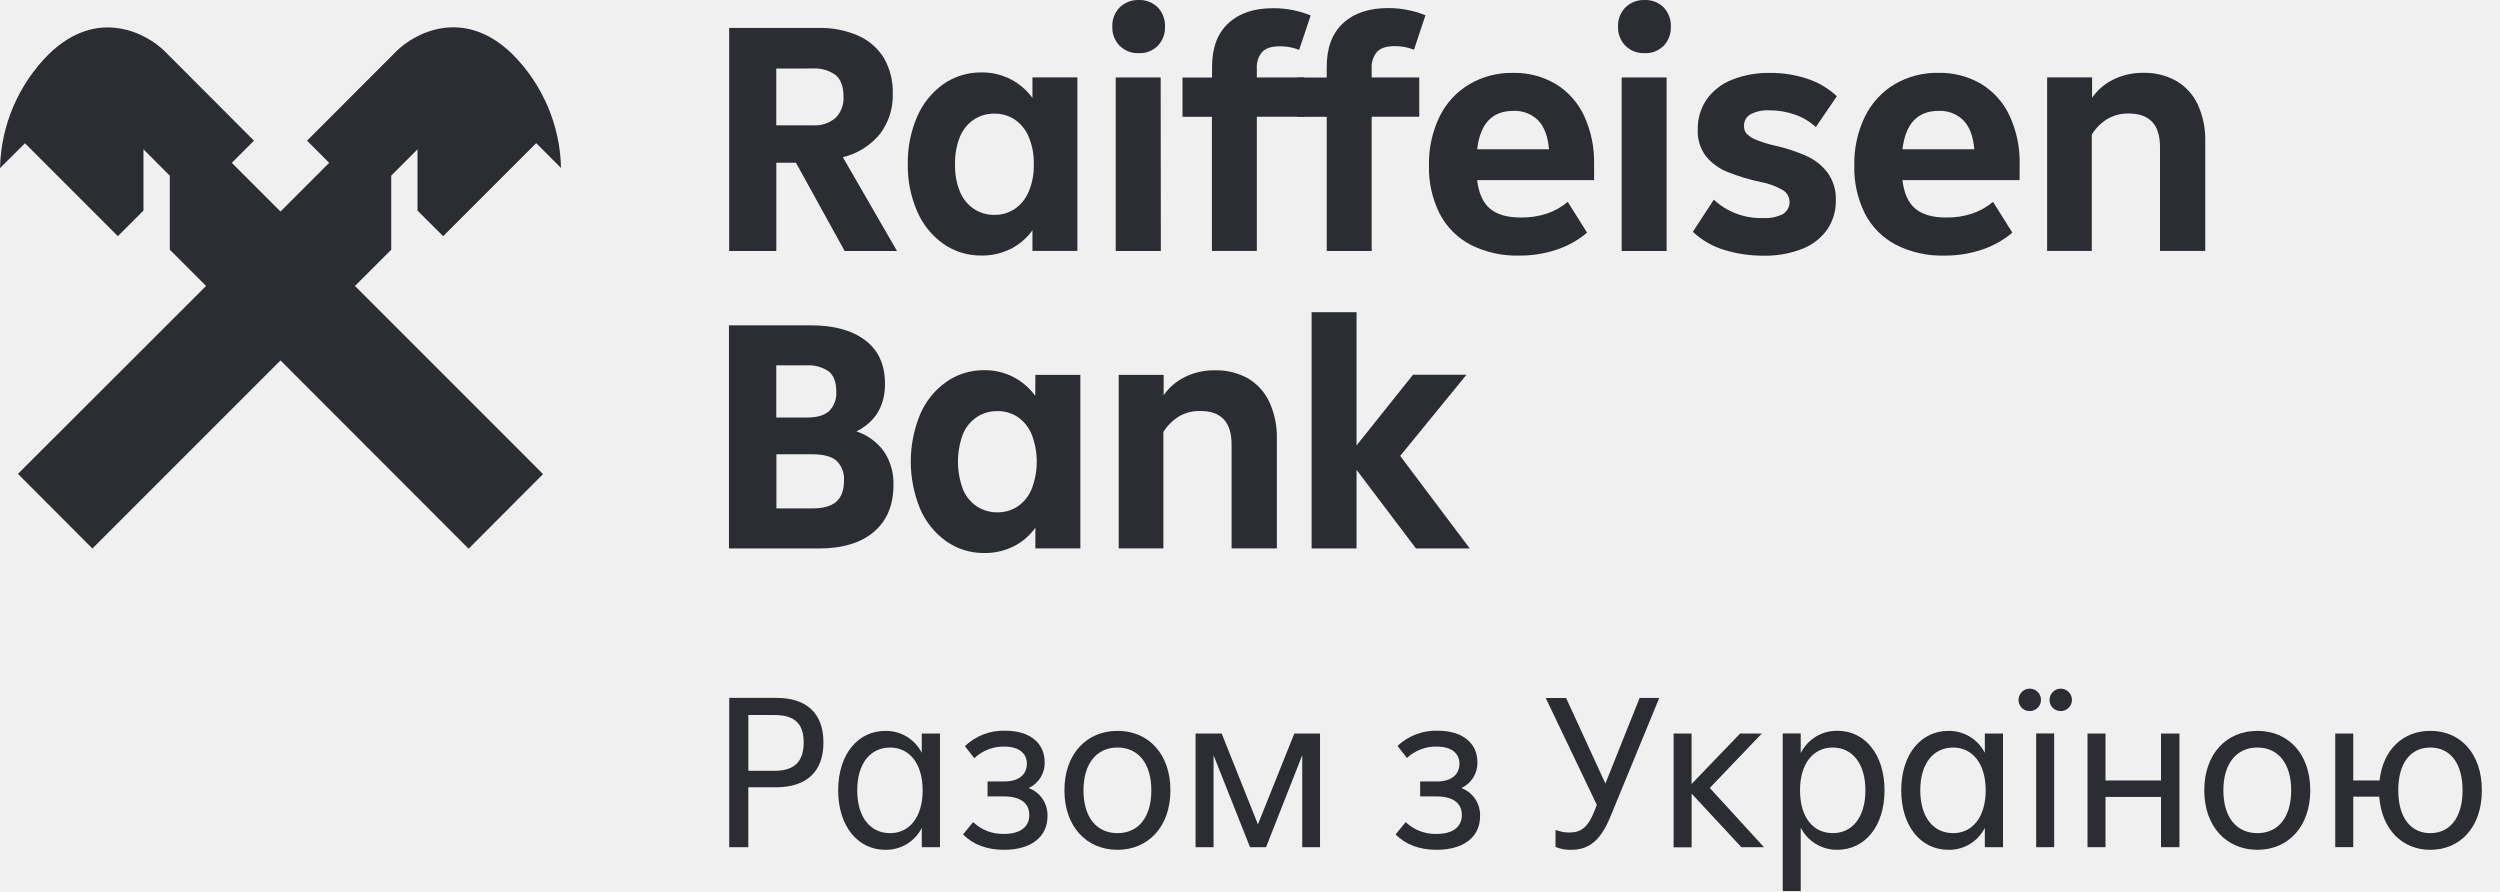
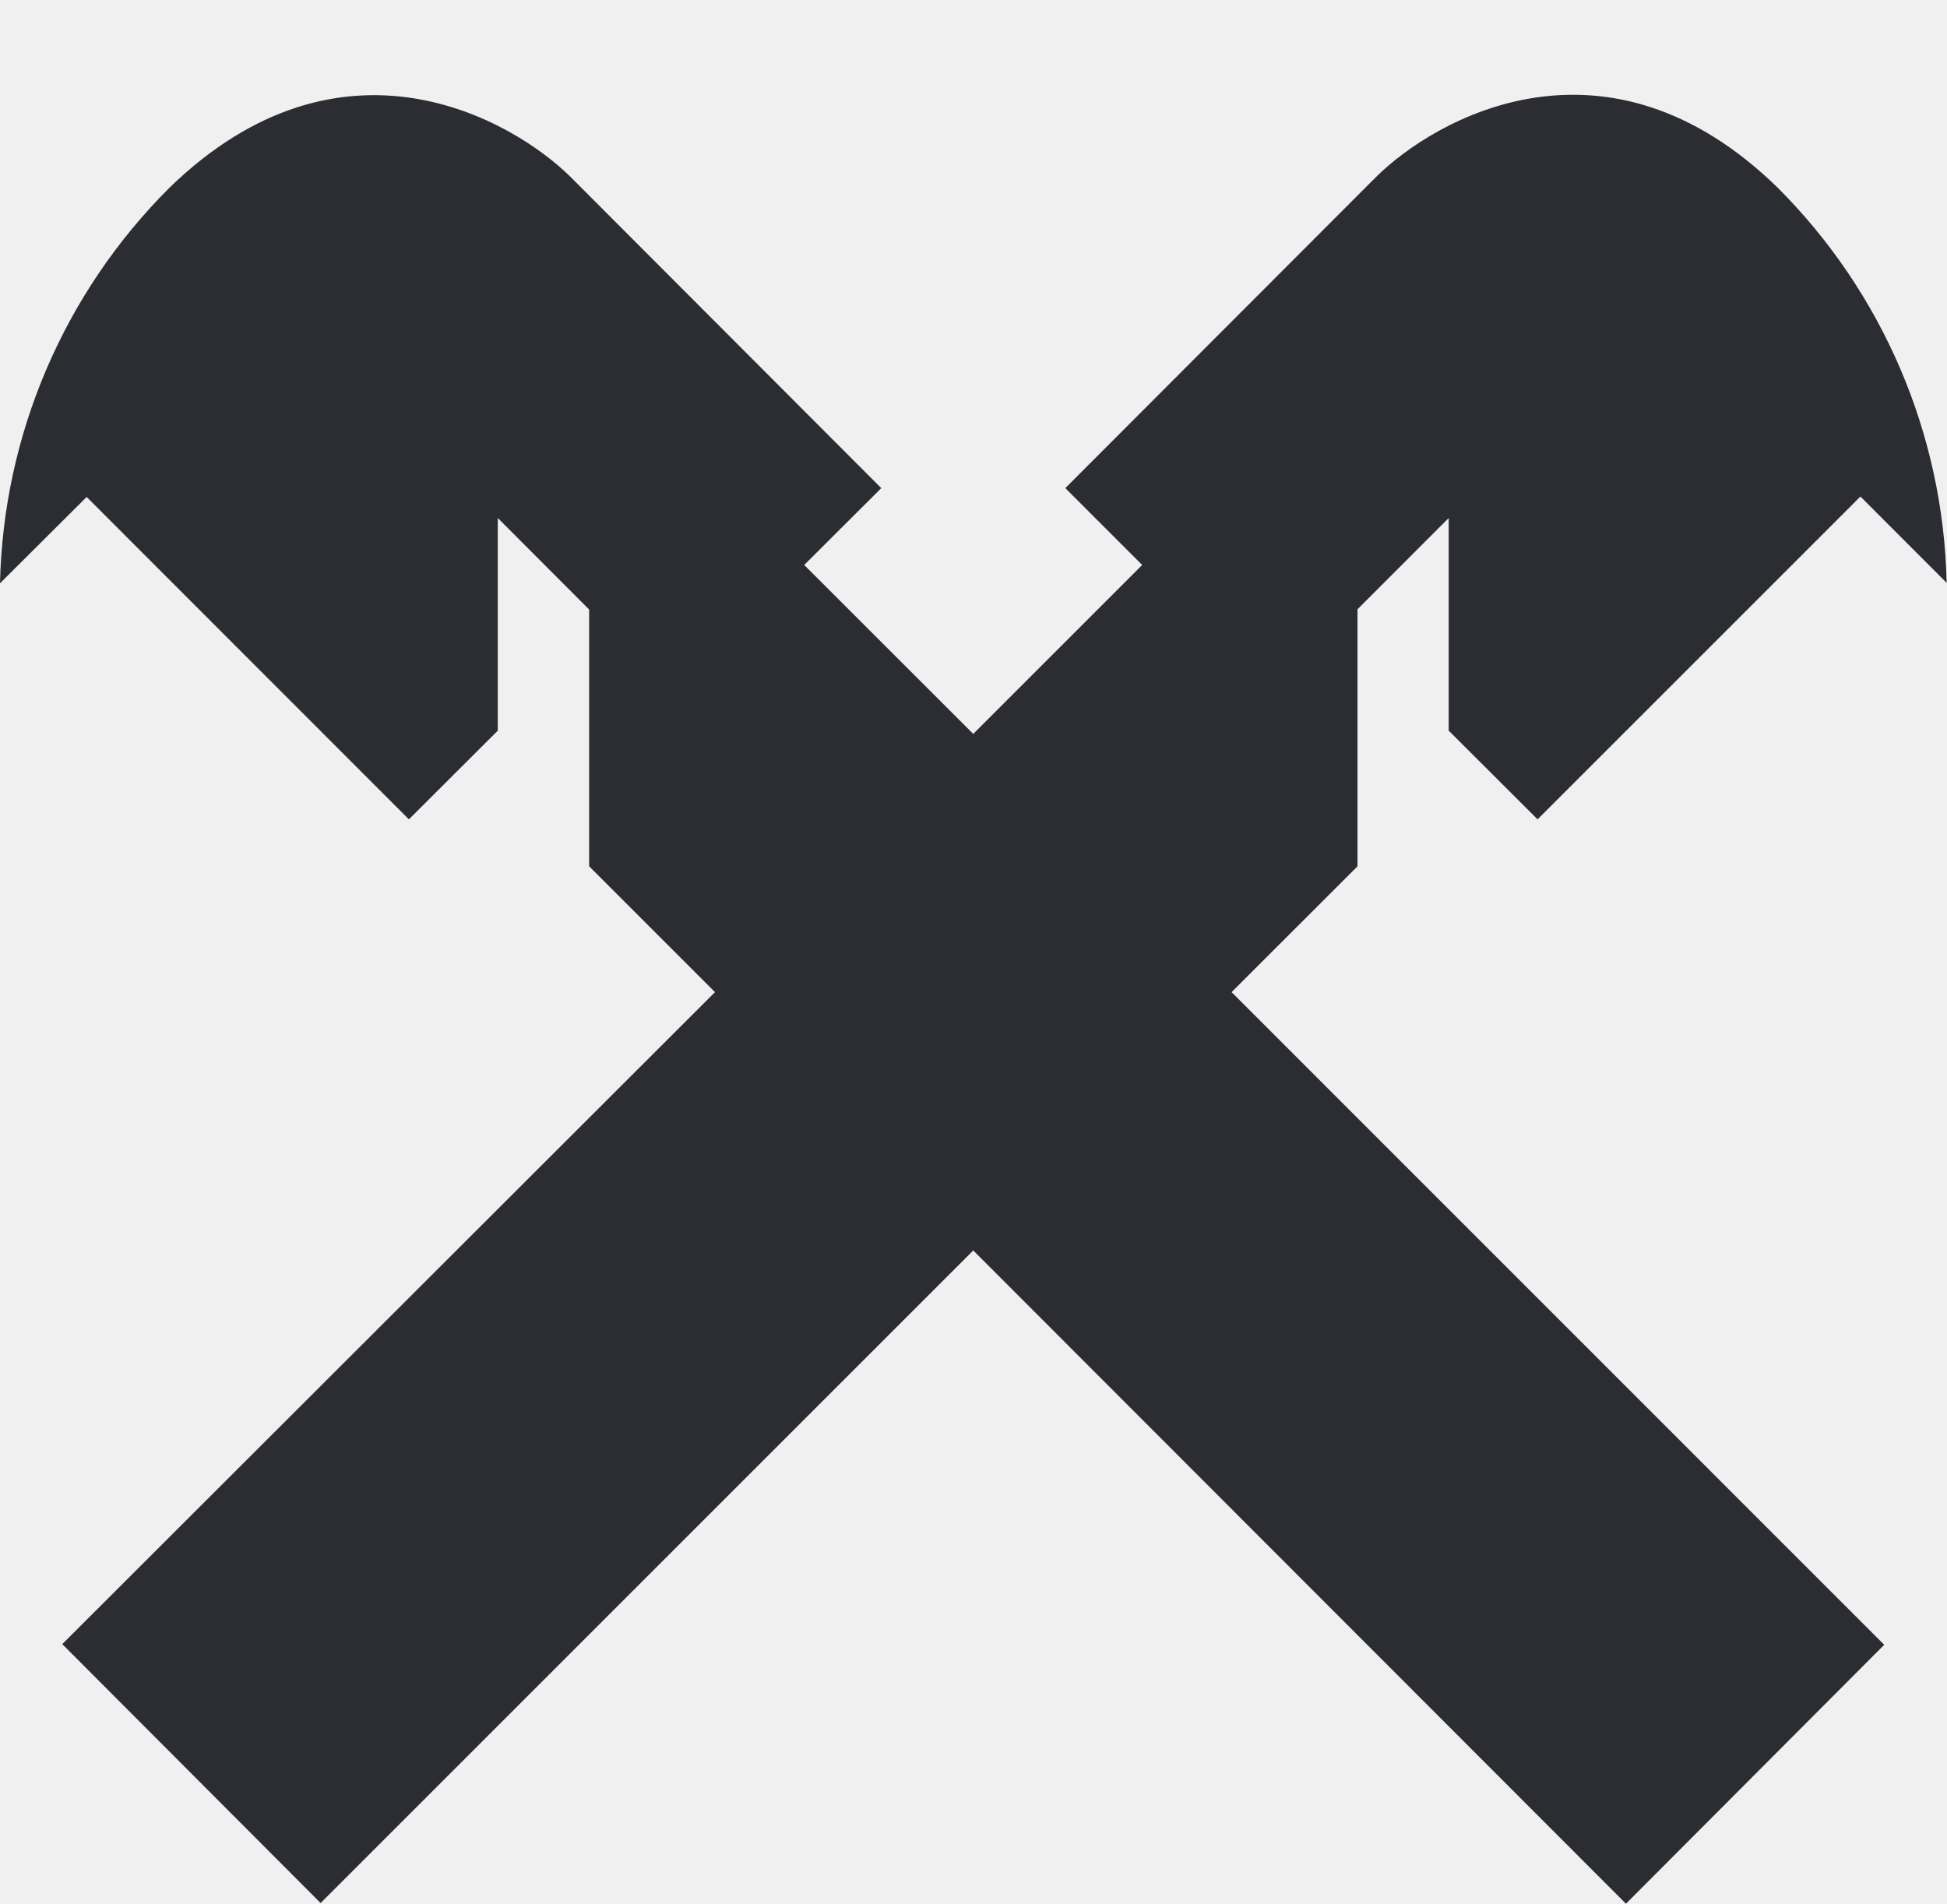
- <svg xmlns="http://www.w3.org/2000/svg" width="101" height="36" viewBox="0 0 101 36" fill="none">
-   <g clip-path="url(#clip0_1165_3686)">
-     <path d="M34.124 10.14L32.156 6.575H31.363V10.14H29.458V1.128H33.077C33.628 1.116 34.175 1.225 34.68 1.445C35.107 1.634 35.467 1.948 35.711 2.347C35.959 2.781 36.082 3.275 36.069 3.775C36.089 4.367 35.904 4.948 35.545 5.419C35.162 5.884 34.637 6.211 34.051 6.35L36.238 10.14H34.124ZM31.361 2.77V5.064H32.845C33.177 5.085 33.505 4.977 33.759 4.762C33.87 4.648 33.956 4.512 34.011 4.362C34.066 4.213 34.088 4.053 34.077 3.894C34.077 3.497 33.972 3.21 33.759 3.032C33.49 2.839 33.162 2.745 32.831 2.767L31.361 2.77Z" fill="#2B2D33" />
-     <path d="M41.711 3.128H43.526V10.138H41.711V9.303C41.484 9.62 41.184 9.877 40.836 10.053C40.466 10.237 40.057 10.33 39.644 10.324C39.094 10.329 38.557 10.163 38.106 9.848C37.641 9.516 37.276 9.061 37.052 8.535C36.792 7.935 36.663 7.285 36.675 6.631C36.663 5.972 36.791 5.319 37.052 4.715C37.276 4.189 37.641 3.735 38.106 3.402C38.557 3.087 39.094 2.92 39.644 2.926C40.058 2.919 40.468 3.015 40.836 3.204C41.183 3.383 41.483 3.642 41.711 3.959V3.128ZM40.995 8.441C41.245 8.269 41.441 8.027 41.558 7.746C41.706 7.395 41.776 7.016 41.765 6.635C41.776 6.255 41.705 5.876 41.558 5.524C41.441 5.243 41.245 5.002 40.995 4.829C40.752 4.669 40.465 4.586 40.174 4.591C39.881 4.586 39.592 4.669 39.346 4.829C39.093 5 38.897 5.242 38.782 5.524C38.641 5.877 38.573 6.255 38.584 6.635C38.573 7.015 38.64 7.394 38.782 7.746C38.897 8.029 39.093 8.271 39.346 8.441C39.592 8.602 39.88 8.686 40.174 8.681C40.466 8.687 40.752 8.603 40.995 8.441Z" fill="#2B2D33" />
-     <path d="M45.234 1.85C45.135 1.748 45.057 1.626 45.006 1.493C44.955 1.359 44.931 1.217 44.937 1.074C44.932 0.931 44.955 0.789 45.006 0.656C45.057 0.523 45.135 0.401 45.234 0.299C45.336 0.2 45.457 0.123 45.59 0.071C45.722 0.02 45.864 -0.004 46.006 0.001C46.147 -0.005 46.289 0.018 46.421 0.07C46.553 0.121 46.673 0.199 46.774 0.299C46.872 0.402 46.949 0.524 46.999 0.657C47.049 0.79 47.072 0.932 47.066 1.074C47.072 1.216 47.049 1.358 46.999 1.492C46.949 1.625 46.872 1.747 46.774 1.85C46.673 1.95 46.553 2.028 46.421 2.08C46.289 2.131 46.147 2.154 46.006 2.148C45.864 2.153 45.722 2.129 45.59 2.078C45.457 2.027 45.336 1.949 45.234 1.85ZM46.898 10.14H45.075V3.129H46.891L46.898 10.14Z" fill="#2B2D33" />
-     <path d="M50.776 3.129H52.694V4.716H50.776V10.139H48.961V4.719H47.773V3.132H48.967V2.699C48.967 1.929 49.188 1.342 49.63 0.935C50.073 0.529 50.676 0.328 51.44 0.332C51.711 0.33 51.982 0.357 52.248 0.411C52.488 0.46 52.724 0.531 52.951 0.624L52.486 2.014C52.237 1.916 51.972 1.867 51.705 1.87C51.378 1.87 51.141 1.945 50.995 2.095C50.835 2.287 50.756 2.535 50.776 2.784V3.129Z" fill="#2B2D33" />
-     <path d="M55.416 3.129H57.338V4.716H55.416V10.14H53.6V4.72H52.406V3.132H53.6V2.699C53.6 1.93 53.82 1.342 54.262 0.936C54.703 0.529 55.308 0.326 56.077 0.326C56.349 0.325 56.62 0.351 56.887 0.406C57.127 0.453 57.362 0.525 57.588 0.618L57.125 2.009C56.876 1.91 56.61 1.861 56.342 1.864C56.016 1.864 55.779 1.939 55.635 2.09C55.474 2.281 55.395 2.529 55.416 2.778V3.129Z" fill="#2B2D33" />
-     <path d="M64.402 7.277H59.677C59.739 7.806 59.911 8.19 60.195 8.429C60.477 8.667 60.893 8.788 61.441 8.788C61.798 8.794 62.154 8.74 62.495 8.629C62.803 8.526 63.088 8.364 63.336 8.153L64.118 9.399C63.755 9.705 63.336 9.939 62.885 10.088C62.398 10.25 61.887 10.33 61.374 10.326C60.694 10.344 60.02 10.194 59.412 9.889C58.875 9.608 58.438 9.168 58.16 8.629C57.86 8.025 57.712 7.356 57.73 6.682C57.716 6.004 57.861 5.332 58.154 4.72C58.417 4.175 58.834 3.719 59.354 3.408C59.89 3.093 60.502 2.933 61.123 2.944C61.73 2.931 62.328 3.087 62.852 3.393C63.352 3.7 63.75 4.147 63.998 4.679C64.28 5.294 64.418 5.964 64.402 6.641V7.277ZM59.677 6.031H62.58C62.536 5.508 62.39 5.12 62.144 4.865C62.012 4.734 61.854 4.632 61.681 4.566C61.507 4.5 61.321 4.471 61.136 4.48C60.283 4.48 59.797 4.997 59.677 6.031Z" fill="#2B2D33" />
-     <path d="M65.667 1.85C65.567 1.748 65.49 1.626 65.438 1.493C65.387 1.359 65.363 1.217 65.369 1.074C65.363 0.931 65.387 0.789 65.438 0.656C65.49 0.523 65.568 0.401 65.667 0.299C65.77 0.199 65.891 0.121 66.025 0.07C66.158 0.019 66.301 -0.005 66.444 0.001C66.585 -0.005 66.727 0.019 66.859 0.07C66.991 0.121 67.111 0.199 67.212 0.299C67.309 0.402 67.385 0.524 67.435 0.657C67.485 0.79 67.508 0.932 67.502 1.074C67.508 1.216 67.486 1.358 67.436 1.491C67.386 1.625 67.31 1.747 67.212 1.85C67.111 1.95 66.991 2.028 66.859 2.079C66.727 2.131 66.585 2.154 66.444 2.148C66.301 2.154 66.158 2.13 66.025 2.079C65.891 2.028 65.77 1.95 65.667 1.85ZM67.331 10.14H65.515V3.129H67.331V10.14Z" fill="#2B2D33" />
-     <path d="M69.649 10.093C69.179 9.952 68.748 9.702 68.391 9.365L69.238 8.066C69.505 8.315 69.817 8.508 70.159 8.635C70.5 8.762 70.863 8.821 71.227 8.808C71.503 8.827 71.78 8.772 72.028 8.649C72.109 8.599 72.176 8.53 72.223 8.449C72.27 8.367 72.296 8.274 72.299 8.18C72.302 8.086 72.281 7.992 72.238 7.907C72.196 7.823 72.133 7.751 72.055 7.697C71.779 7.533 71.476 7.418 71.16 7.358C70.692 7.262 70.233 7.124 69.789 6.947C69.451 6.812 69.152 6.594 68.921 6.313C68.688 6.004 68.571 5.624 68.589 5.238C68.579 4.804 68.704 4.377 68.948 4.017C69.204 3.659 69.558 3.384 69.968 3.224C70.457 3.03 70.979 2.935 71.505 2.946C72.02 2.941 72.533 3.021 73.022 3.184C73.464 3.33 73.869 3.57 74.209 3.887L73.36 5.133C73.115 4.909 72.827 4.737 72.513 4.629C72.184 4.514 71.839 4.456 71.492 4.457C71.226 4.441 70.961 4.496 70.724 4.616C70.64 4.663 70.57 4.732 70.524 4.816C70.477 4.9 70.454 4.996 70.459 5.092C70.453 5.208 70.494 5.323 70.571 5.409C70.683 5.517 70.816 5.601 70.962 5.654C71.219 5.757 71.484 5.837 71.755 5.894C72.179 5.99 72.592 6.128 72.989 6.305C73.323 6.455 73.614 6.687 73.836 6.979C74.067 7.303 74.183 7.693 74.168 8.09C74.177 8.509 74.057 8.921 73.823 9.269C73.571 9.623 73.221 9.895 72.816 10.052C72.31 10.249 71.771 10.343 71.228 10.33C70.693 10.331 70.161 10.252 69.649 10.093Z" fill="#2B2D33" />
-     <path d="M81.591 7.277H76.859C76.921 7.807 77.093 8.191 77.377 8.429C77.661 8.667 78.074 8.788 78.623 8.788C78.98 8.794 79.336 8.74 79.675 8.629C79.984 8.526 80.27 8.364 80.518 8.153L81.299 9.399C80.936 9.705 80.518 9.939 80.067 10.088C79.58 10.249 79.07 10.33 78.556 10.326C77.876 10.345 77.202 10.195 76.594 9.889C76.057 9.608 75.62 9.168 75.342 8.629C75.042 8.024 74.895 7.355 74.914 6.68C74.899 6.002 75.045 5.33 75.339 4.718C75.603 4.174 76.019 3.718 76.537 3.406C77.073 3.092 77.686 2.931 78.307 2.942C78.916 2.928 79.518 3.085 80.043 3.393C80.544 3.699 80.943 4.146 81.189 4.679C81.471 5.293 81.61 5.964 81.594 6.64L81.591 7.277ZM76.859 6.031H79.762C79.718 5.508 79.572 5.119 79.324 4.864C79.192 4.734 79.035 4.632 78.861 4.566C78.688 4.5 78.502 4.47 78.317 4.48C77.469 4.48 76.983 4.997 76.859 6.031Z" fill="#2B2D33" />
-     <path d="M87.919 3.268C88.3 3.489 88.603 3.821 88.788 4.22C89.002 4.688 89.106 5.199 89.092 5.713V10.139H87.264V5.937C87.264 5.486 87.158 5.148 86.947 4.923C86.735 4.698 86.418 4.585 85.994 4.585C85.699 4.579 85.408 4.653 85.151 4.798C84.891 4.956 84.671 5.174 84.509 5.433V10.139H82.704V3.128H84.52V3.95C84.741 3.632 85.041 3.376 85.39 3.207C85.764 3.027 86.174 2.937 86.59 2.942C87.054 2.93 87.513 3.043 87.919 3.268Z" fill="#2B2D33" />
-     <path d="M35.712 18.239C35.977 18.637 36.111 19.107 36.096 19.585C36.096 20.407 35.831 21.042 35.302 21.489C34.773 21.937 34.029 22.16 33.069 22.159H29.45V13.143H32.75C33.702 13.143 34.442 13.349 34.972 13.76C35.502 14.171 35.754 14.752 35.754 15.506C35.754 16.398 35.37 17.038 34.6 17.428C35.046 17.576 35.435 17.859 35.712 18.239ZM31.361 14.76V16.868H32.607C33.012 16.868 33.31 16.78 33.501 16.603C33.601 16.5 33.678 16.377 33.728 16.242C33.777 16.107 33.797 15.963 33.786 15.82C33.786 15.44 33.685 15.169 33.482 15.006C33.213 14.823 32.89 14.737 32.566 14.76H31.361ZM32.845 20.539C33.259 20.539 33.572 20.451 33.78 20.274C33.988 20.096 34.097 19.815 34.097 19.426C34.109 19.278 34.088 19.128 34.037 18.989C33.985 18.849 33.904 18.722 33.799 18.617C33.601 18.441 33.27 18.352 32.812 18.352H31.367V20.539H32.845Z" fill="#2B2D33" />
-     <path d="M41.829 15.144H43.647V22.156H41.829V21.321C41.602 21.638 41.302 21.895 40.955 22.07C40.585 22.255 40.176 22.348 39.763 22.342C39.213 22.348 38.675 22.181 38.225 21.866C37.76 21.533 37.395 21.079 37.171 20.553C36.67 19.333 36.67 17.964 37.171 16.744C37.395 16.218 37.759 15.764 38.225 15.431C38.675 15.116 39.213 14.95 39.763 14.955C40.175 14.95 40.582 15.047 40.949 15.236C41.295 15.416 41.595 15.675 41.823 15.992L41.829 15.144ZM41.115 20.459C41.365 20.286 41.56 20.045 41.677 19.764C41.954 19.05 41.954 18.257 41.677 17.542C41.56 17.262 41.365 17.02 41.115 16.847C40.871 16.686 40.585 16.603 40.293 16.608C39.999 16.604 39.711 16.687 39.465 16.847C39.212 17.017 39.015 17.26 38.901 17.542C38.635 18.259 38.635 19.048 38.901 19.764C39.015 20.047 39.212 20.289 39.465 20.459C39.711 20.619 39.999 20.702 40.293 20.698C40.585 20.703 40.871 20.62 41.115 20.459Z" fill="#2B2D33" />
-     <path d="M50.412 15.284C50.791 15.505 51.094 15.838 51.28 16.236C51.495 16.706 51.599 17.218 51.585 17.734V22.156H49.756V17.955C49.756 17.504 49.65 17.166 49.439 16.941C49.227 16.715 48.91 16.603 48.486 16.603C48.192 16.597 47.901 16.67 47.644 16.815C47.383 16.974 47.162 17.191 47.001 17.45V22.156H45.196V15.144H47.012V15.966C47.233 15.649 47.533 15.393 47.882 15.225C48.255 15.044 48.665 14.953 49.08 14.96C49.545 14.948 50.004 15.06 50.412 15.284Z" fill="#2B2D33" />
-     <path d="M56.568 18.419L59.378 22.157H57.205L54.805 18.983V22.157H52.989V12.613H54.805V17.995L57.086 15.139H59.246L56.568 18.419Z" fill="#2B2D33" />
-     <path fill-rule="evenodd" clip-rule="evenodd" d="M4.761 9.541L1.009 5.787L0 6.792C0.039 5.061 0.745 3.412 1.97 2.189C3.968 0.245 5.96 1.383 6.647 2.064L10.261 5.684L9.364 6.579L11.332 8.546L13.299 6.579L12.404 5.684L16.019 2.064C16.708 1.378 18.703 0.24 20.697 2.184C21.922 3.407 22.628 5.056 22.666 6.787L21.662 5.782L17.903 9.541L16.868 8.508V6.032L15.806 7.095V10.088L14.34 11.553L21.939 19.153L18.932 22.168L11.332 14.561L3.733 22.16L0.725 19.145L8.325 11.553L6.86 10.088V7.098L5.796 6.032V8.508L4.761 9.541Z" fill="#2B2D33" />
-     <path d="M33.267 29.998C33.267 31.178 32.584 31.806 31.343 31.806H30.232V34.227H29.461V28.195H31.378C32.592 28.198 33.267 28.819 33.267 29.998ZM31.289 31.141C32.083 31.141 32.469 30.778 32.469 29.998C32.469 29.219 32.088 28.887 31.289 28.887H30.234V31.141H31.289Z" fill="#2B2D33" />
-     <path d="M37.24 29.634H37.975V34.226H37.24V33.446C37.103 33.718 36.892 33.945 36.632 34.102C36.371 34.259 36.071 34.339 35.767 34.332C34.656 34.332 33.862 33.38 33.862 31.929C33.862 30.478 34.656 29.528 35.767 29.528C36.071 29.523 36.37 29.603 36.63 29.759C36.891 29.916 37.102 30.143 37.24 30.413V29.634ZM37.275 31.929C37.275 30.839 36.733 30.201 35.962 30.201C35.169 30.201 34.632 30.835 34.632 31.929C34.632 33.023 35.164 33.659 35.962 33.659C36.733 33.659 37.275 33.021 37.275 31.929Z" fill="#2B2D33" />
-     <path d="M42.319 32.976C42.319 33.792 41.684 34.332 40.563 34.332C39.881 34.332 39.322 34.128 38.906 33.711L39.314 33.214C39.481 33.372 39.677 33.495 39.891 33.577C40.106 33.658 40.334 33.697 40.563 33.69C41.228 33.69 41.584 33.398 41.584 32.928C41.584 32.459 41.246 32.175 40.555 32.175H39.898V31.572H40.573C41.176 31.572 41.485 31.279 41.485 30.854C41.485 30.429 41.158 30.162 40.573 30.162C40.123 30.152 39.687 30.321 39.362 30.632L38.981 30.145C39.198 29.937 39.455 29.775 39.736 29.667C40.017 29.56 40.317 29.511 40.617 29.521C41.636 29.521 42.204 30.043 42.204 30.791C42.212 31.009 42.154 31.225 42.039 31.411C41.924 31.597 41.757 31.745 41.558 31.837C41.789 31.922 41.987 32.078 42.124 32.283C42.26 32.487 42.328 32.73 42.319 32.976Z" fill="#2B2D33" />
-     <path d="M43.003 31.929C43.003 30.457 43.898 29.527 45.147 29.527C46.396 29.527 47.285 30.457 47.285 31.929C47.285 33.4 46.388 34.332 45.147 34.332C43.906 34.332 43.003 33.402 43.003 31.929ZM46.514 31.929C46.514 30.838 45.98 30.2 45.147 30.2C44.314 30.2 43.773 30.835 43.773 31.929C43.773 33.022 44.306 33.659 45.147 33.659C45.988 33.659 46.514 33.021 46.514 31.929Z" fill="#2B2D33" />
-     <path d="M53.329 34.226H52.61V30.512L51.148 34.226H50.501L49.028 30.512V34.226H48.301V29.635H49.356L50.82 33.304L52.291 29.635H53.329V34.226Z" fill="#2B2D33" />
-     <path d="M59.795 32.976C59.795 33.792 59.16 34.332 58.039 34.332C57.355 34.332 56.798 34.129 56.381 33.711L56.789 33.214C56.956 33.372 57.152 33.495 57.367 33.577C57.581 33.659 57.81 33.697 58.039 33.691C58.705 33.691 59.058 33.398 59.058 32.929C59.058 32.459 58.722 32.175 58.03 32.175H57.374V31.572H58.047C58.651 31.572 58.962 31.28 58.962 30.854C58.962 30.429 58.633 30.162 58.047 30.162C57.6 30.151 57.167 30.316 56.841 30.622L56.46 30.135C56.678 29.93 56.934 29.77 57.214 29.664C57.493 29.559 57.791 29.51 58.09 29.521C59.111 29.521 59.687 30.043 59.687 30.791C59.694 31.009 59.636 31.225 59.521 31.412C59.406 31.598 59.238 31.745 59.039 31.837C59.269 31.923 59.466 32.079 59.602 32.284C59.737 32.489 59.805 32.731 59.795 32.976Z" fill="#2B2D33" />
-     <path d="M66.241 28.197H67.034L65.052 33.013C64.661 33.952 64.201 34.333 63.465 34.333C63.252 34.337 63.041 34.298 62.844 34.219V33.527C63.025 33.599 63.218 33.636 63.412 33.633C63.888 33.633 64.166 33.403 64.414 32.765L64.511 32.516L62.447 28.199H63.271L64.858 31.656L66.241 28.197Z" fill="#2B2D33" />
-     <path d="M71.264 34.226H70.35L68.342 32.062V34.233H67.613V29.635H68.34V31.673L70.299 29.635H71.177L69.075 31.833L71.264 34.226Z" fill="#2B2D33" />
-     <path d="M76.135 31.928C76.135 33.384 75.341 34.331 74.23 34.331C73.924 34.336 73.623 34.255 73.361 34.096C73.099 33.938 72.887 33.709 72.749 33.436V35.999H72.022V29.633H72.749V30.427C72.886 30.152 73.097 29.921 73.359 29.761C73.621 29.601 73.923 29.519 74.23 29.524C75.346 29.52 76.135 30.484 76.135 31.928ZM75.363 31.928C75.363 30.838 74.822 30.2 74.043 30.2C73.264 30.2 72.721 30.835 72.721 31.928C72.721 33.022 73.252 33.658 74.043 33.658C74.833 33.658 75.363 33.02 75.363 31.928Z" fill="#2B2D33" />
-     <path d="M80.187 29.634H80.922V34.226H80.187V33.446C80.05 33.718 79.839 33.945 79.579 34.102C79.318 34.259 79.018 34.339 78.714 34.332C77.603 34.332 76.81 33.38 76.81 31.929C76.81 30.478 77.603 29.528 78.714 29.528C79.018 29.523 79.317 29.603 79.577 29.759C79.838 29.916 80.049 30.143 80.187 30.413V29.634ZM80.222 31.929C80.222 30.839 79.681 30.201 78.909 30.201C78.116 30.201 77.579 30.835 77.579 31.929C77.579 33.023 78.113 33.659 78.909 33.659C79.676 33.659 80.222 33.021 80.222 31.929Z" fill="#2B2D33" />
-     <path d="M81.551 28.251C81.556 28.163 81.586 28.078 81.639 28.006C81.691 27.935 81.763 27.881 81.846 27.85C81.929 27.82 82.019 27.814 82.106 27.834C82.192 27.854 82.27 27.899 82.331 27.963C82.392 28.027 82.433 28.108 82.448 28.195C82.464 28.282 82.454 28.372 82.419 28.453C82.384 28.534 82.326 28.603 82.252 28.652C82.179 28.701 82.092 28.727 82.004 28.727C81.942 28.729 81.88 28.718 81.823 28.694C81.765 28.671 81.713 28.635 81.671 28.59C81.628 28.545 81.595 28.492 81.575 28.433C81.554 28.375 81.546 28.313 81.551 28.251ZM82.261 34.227V29.633H82.988V34.225L82.261 34.227ZM82.802 28.251C82.807 28.162 82.837 28.077 82.89 28.006C82.942 27.935 83.014 27.881 83.097 27.85C83.18 27.82 83.271 27.814 83.357 27.834C83.443 27.854 83.521 27.899 83.582 27.964C83.643 28.028 83.684 28.109 83.699 28.196C83.715 28.283 83.704 28.373 83.669 28.454C83.634 28.535 83.576 28.604 83.502 28.653C83.428 28.701 83.341 28.727 83.253 28.727C83.191 28.728 83.13 28.716 83.073 28.692C83.016 28.668 82.965 28.633 82.923 28.588C82.88 28.543 82.847 28.49 82.827 28.432C82.806 28.374 82.798 28.312 82.802 28.251Z" fill="#2B2D33" />
-     <path d="M87.305 29.635H88.05V34.226H87.305V32.196H85.062V34.226H84.335V29.635H85.062V31.531H87.305V29.635Z" fill="#2B2D33" />
-     <path d="M89.053 31.929C89.053 30.457 89.948 29.527 91.199 29.527C92.449 29.527 93.335 30.457 93.335 31.929C93.335 33.4 92.44 34.332 91.199 34.332C89.957 34.332 89.053 33.402 89.053 31.929ZM92.564 31.929C92.564 30.838 92.032 30.2 91.199 30.2C90.365 30.2 89.824 30.835 89.824 31.929C89.824 33.022 90.356 33.659 91.199 33.659C92.041 33.659 92.564 33.021 92.564 31.929Z" fill="#2B2D33" />
-     <path d="M100.267 31.929C100.267 33.437 99.381 34.332 98.185 34.332C97.074 34.332 96.225 33.538 96.121 32.186H95.071V34.225H94.344V29.634H95.071V31.53H96.134C96.277 30.261 97.101 29.527 98.183 29.527C99.381 29.521 100.267 30.422 100.267 31.929ZM99.488 31.929C99.488 30.818 98.974 30.2 98.185 30.2C97.396 30.2 96.89 30.813 96.89 31.929C96.89 33.044 97.404 33.659 98.185 33.659C98.966 33.659 99.488 33.046 99.488 31.929Z" fill="#2B2D33" />
-   </g>
-   <defs>
-     <clipPath id="clip0_1165_3686">
-       <rect width="100.267" height="36" fill="white" />
-     </clipPath>
-   </defs>
+ <svg xmlns="http://www.w3.org/2000/svg" viewBox="0 0 22.67 22.17">
+   <path fill="#2B2D33" fill-rule="evenodd" d="M4.761 9.541L1.009 5.787L0 6.792C0.039 5.061 0.745 3.412 1.97 2.189C3.968 0.245 5.96 1.383 6.647 2.064L10.261 5.684L9.364 6.579L11.332 8.546L13.299 6.579L12.404 5.684L16.019 2.064C16.708 1.378 18.703 0.24 20.697 2.184C21.922 3.407 22.628 5.056 22.666 6.787L21.662 5.782L17.903 9.541L16.868 8.508V6.032L15.806 7.095V10.088L14.34 11.553L21.939 19.153L18.932 22.168L11.332 14.561L3.733 22.16L0.725 19.145L8.325 11.553L6.86 10.088V7.098L5.796 6.032V8.508L4.761 9.541Z" />
</svg>
